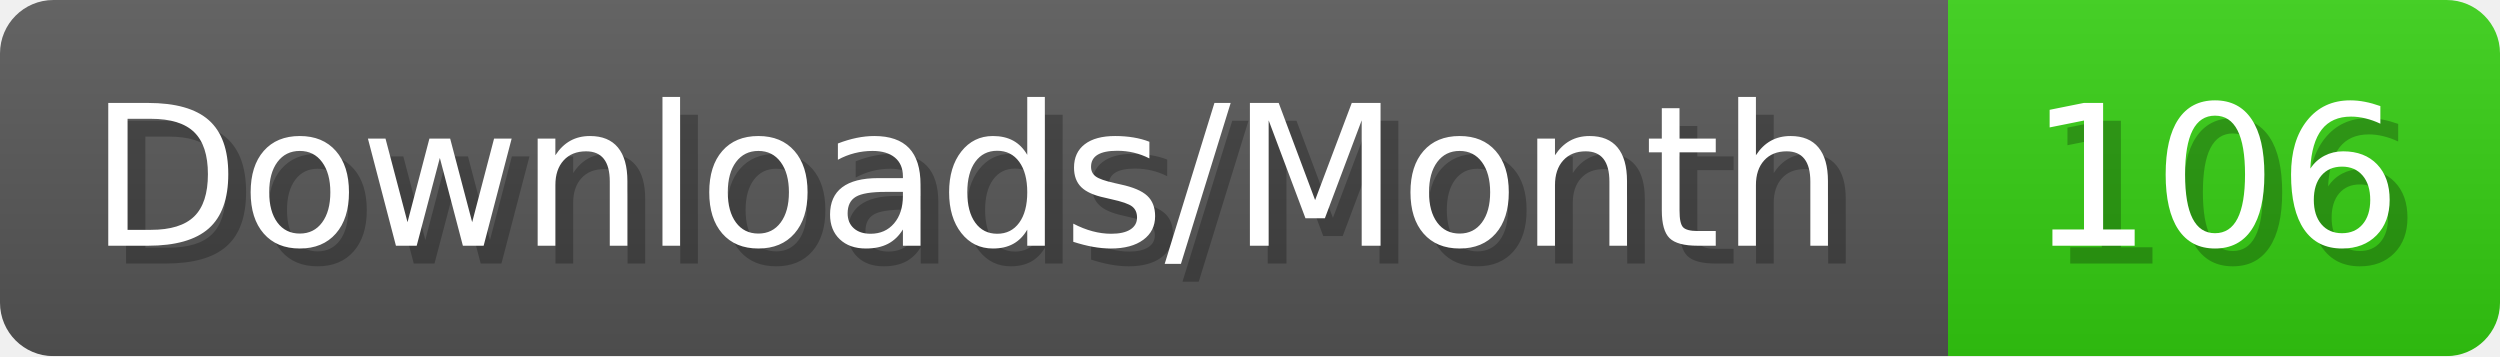
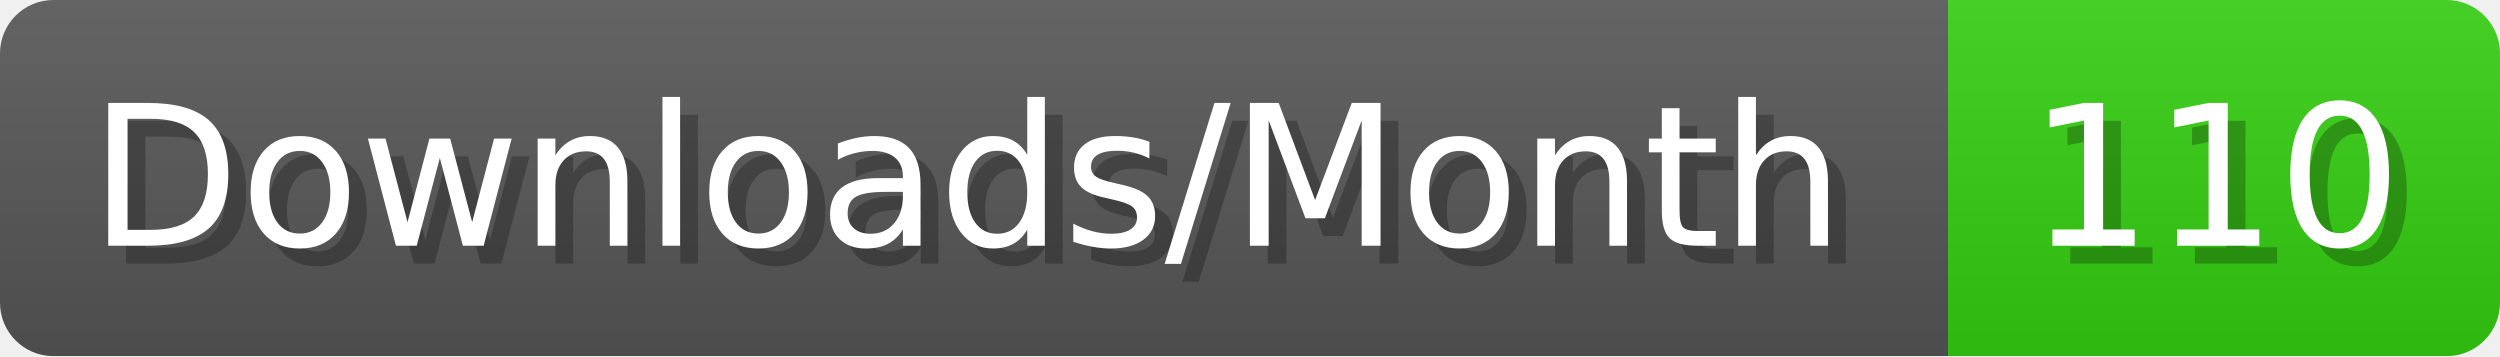
- <svg xmlns="http://www.w3.org/2000/svg" width="140.4" height="20" viewBox="0 0 1404 200" role="img" aria-label="Downloads/Month: 106">
+ <svg xmlns="http://www.w3.org/2000/svg" width="140.4" height="20" viewBox="0 0 1404 200" role="img" aria-label="Downloads/Month: 110">
  <linearGradient id="YlXUI" x2="0" y2="100%">
    <stop offset="0" stop-opacity=".1" stop-color="#EEE" />
    <stop offset="1" stop-opacity=".1" />
  </linearGradient>
  <mask id="JHhop">
    <rect width="1404" height="200" rx="30" fill="#FFF" />
  </mask>
  <g mask="url(#JHhop)">
    <rect width="1094" height="200" fill="#555" />
    <rect width="310" height="200" fill="#3C1" x="1094" />
    <rect width="1404" height="200" fill="url(#YlXUI)" />
  </g>
  <g aria-hidden="true" fill="#fff" text-anchor="start" font-family="Verdana,DejaVu Sans,sans-serif" font-size="110">
    <text x="60" y="148" textLength="994" fill="#000" opacity="0.25">Downloads/Month</text>
    <text x="50" y="138" textLength="994">Downloads/Month</text>
-     <text x="1149" y="148" textLength="210" fill="#000" opacity="0.25">106</text>
-     <text x="1139" y="138" textLength="210">106</text>
+     <text x="1149" y="148" textLength="210" fill="#000" opacity="0.25">110</text>
+     <text x="1139" y="138" textLength="210">110</text>
  </g>
</svg>
